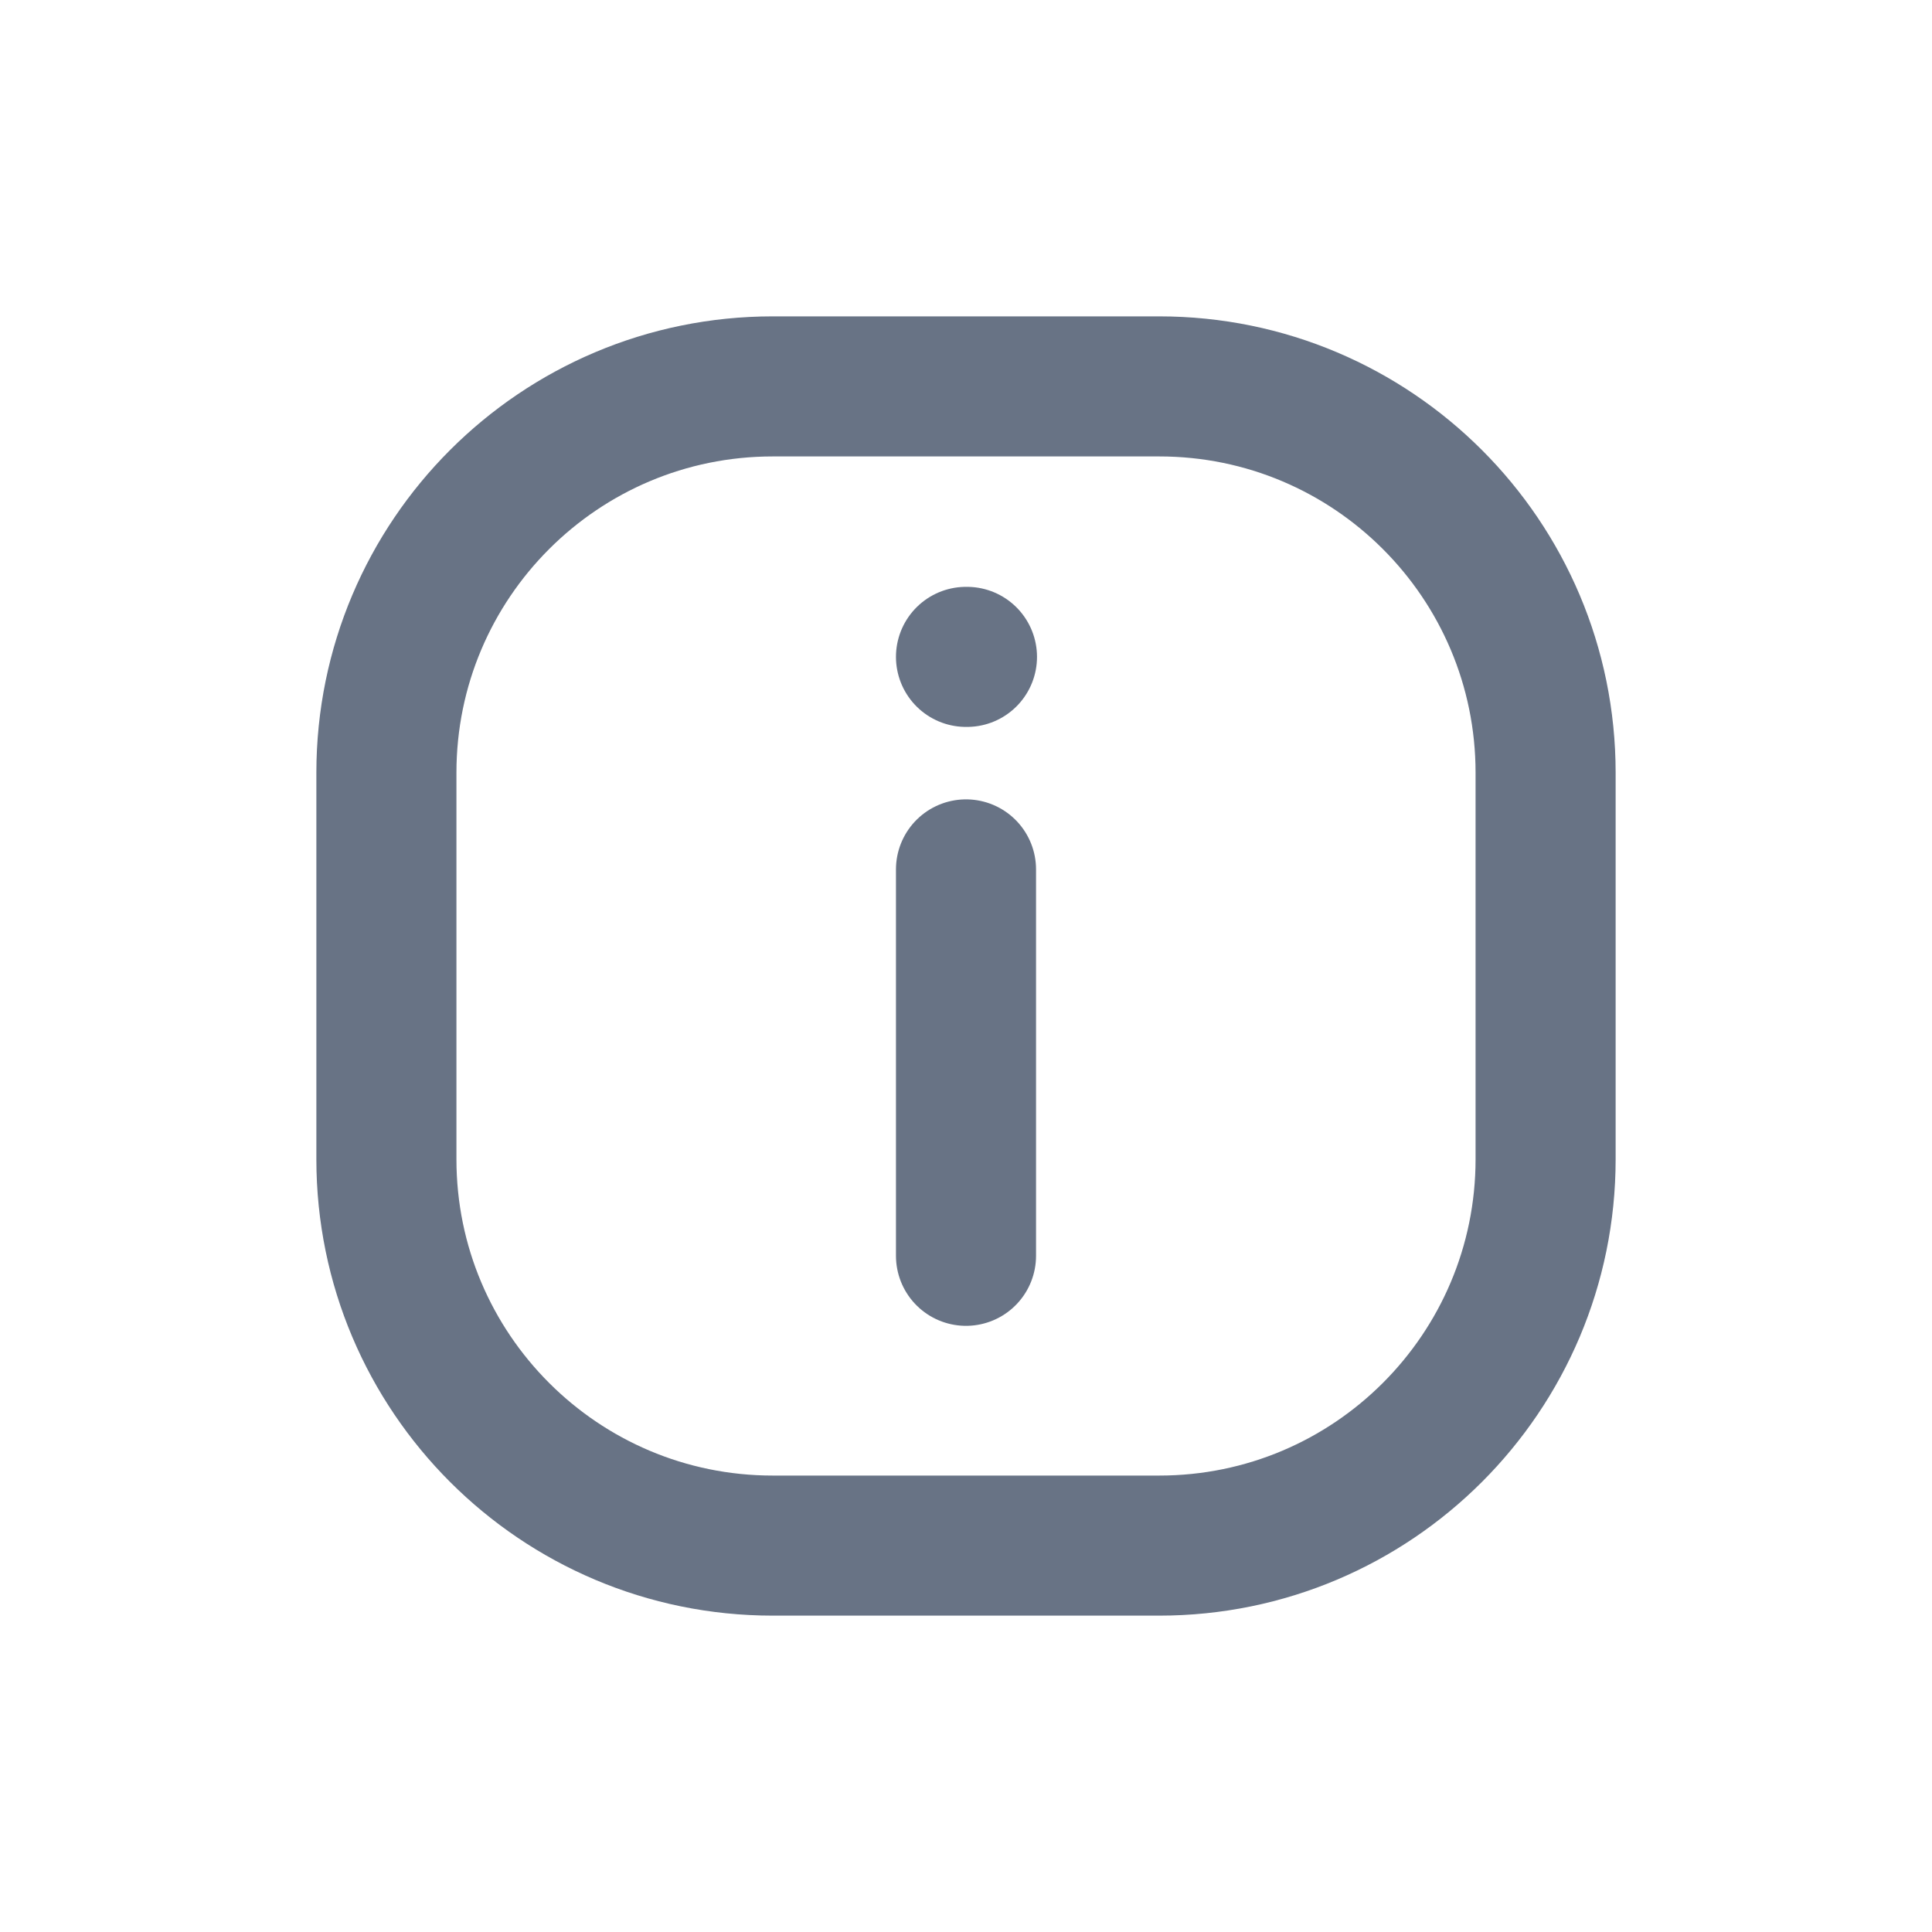
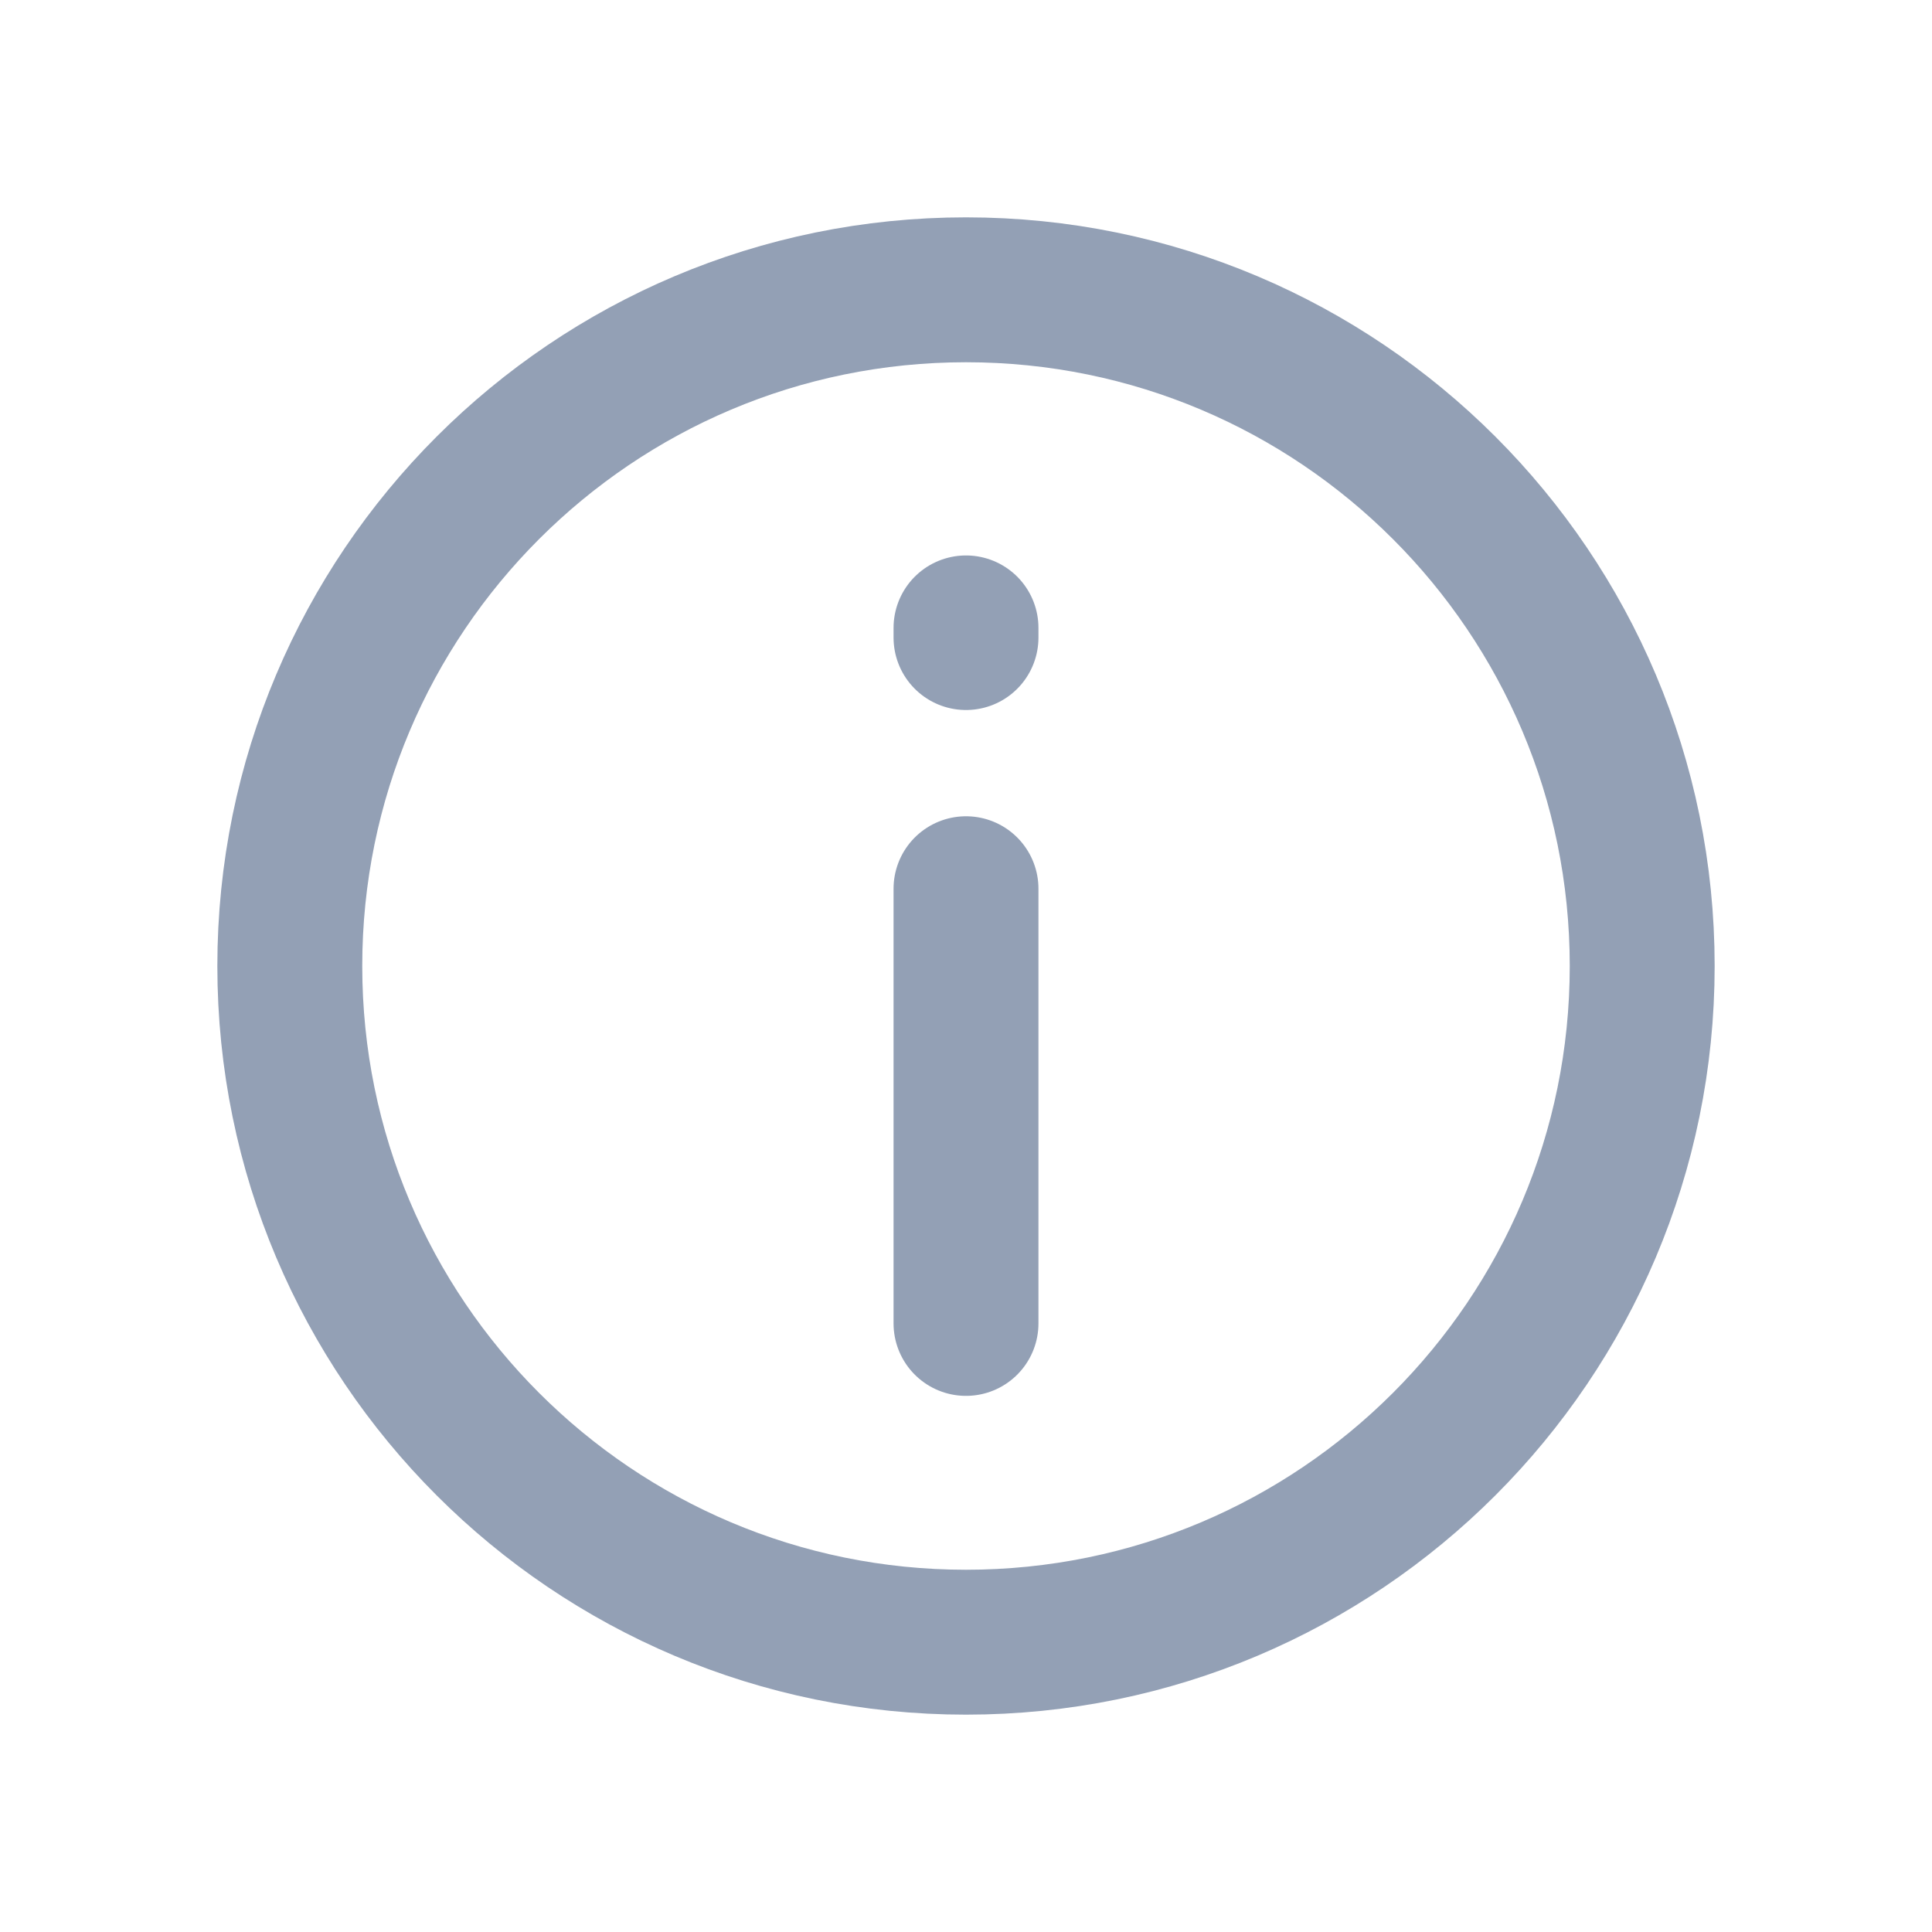
- <svg xmlns="http://www.w3.org/2000/svg" viewBox="0 0 20 20" fill="none" stroke="#687385" stroke-width="1.45" stroke-linecap="round" stroke-linejoin="round">
-   <rect x="4" y="4" width="12" height="12" rx="4" />
-   <path d="M10 9v4" />
-   <path d="M10 6.8h.01" />
+ <svg xmlns="http://www.w3.org/2000/svg" viewBox="0 0 20 20" fill="none" stroke="#93A0B5" stroke-width="1.5" stroke-linecap="round" stroke-linejoin="round">
+   <circle cx="10" cy="10" r="7" />
+   <path d="M10 9.2v4.5" />
+   <path d="M10 6.5v.1" />
</svg>
